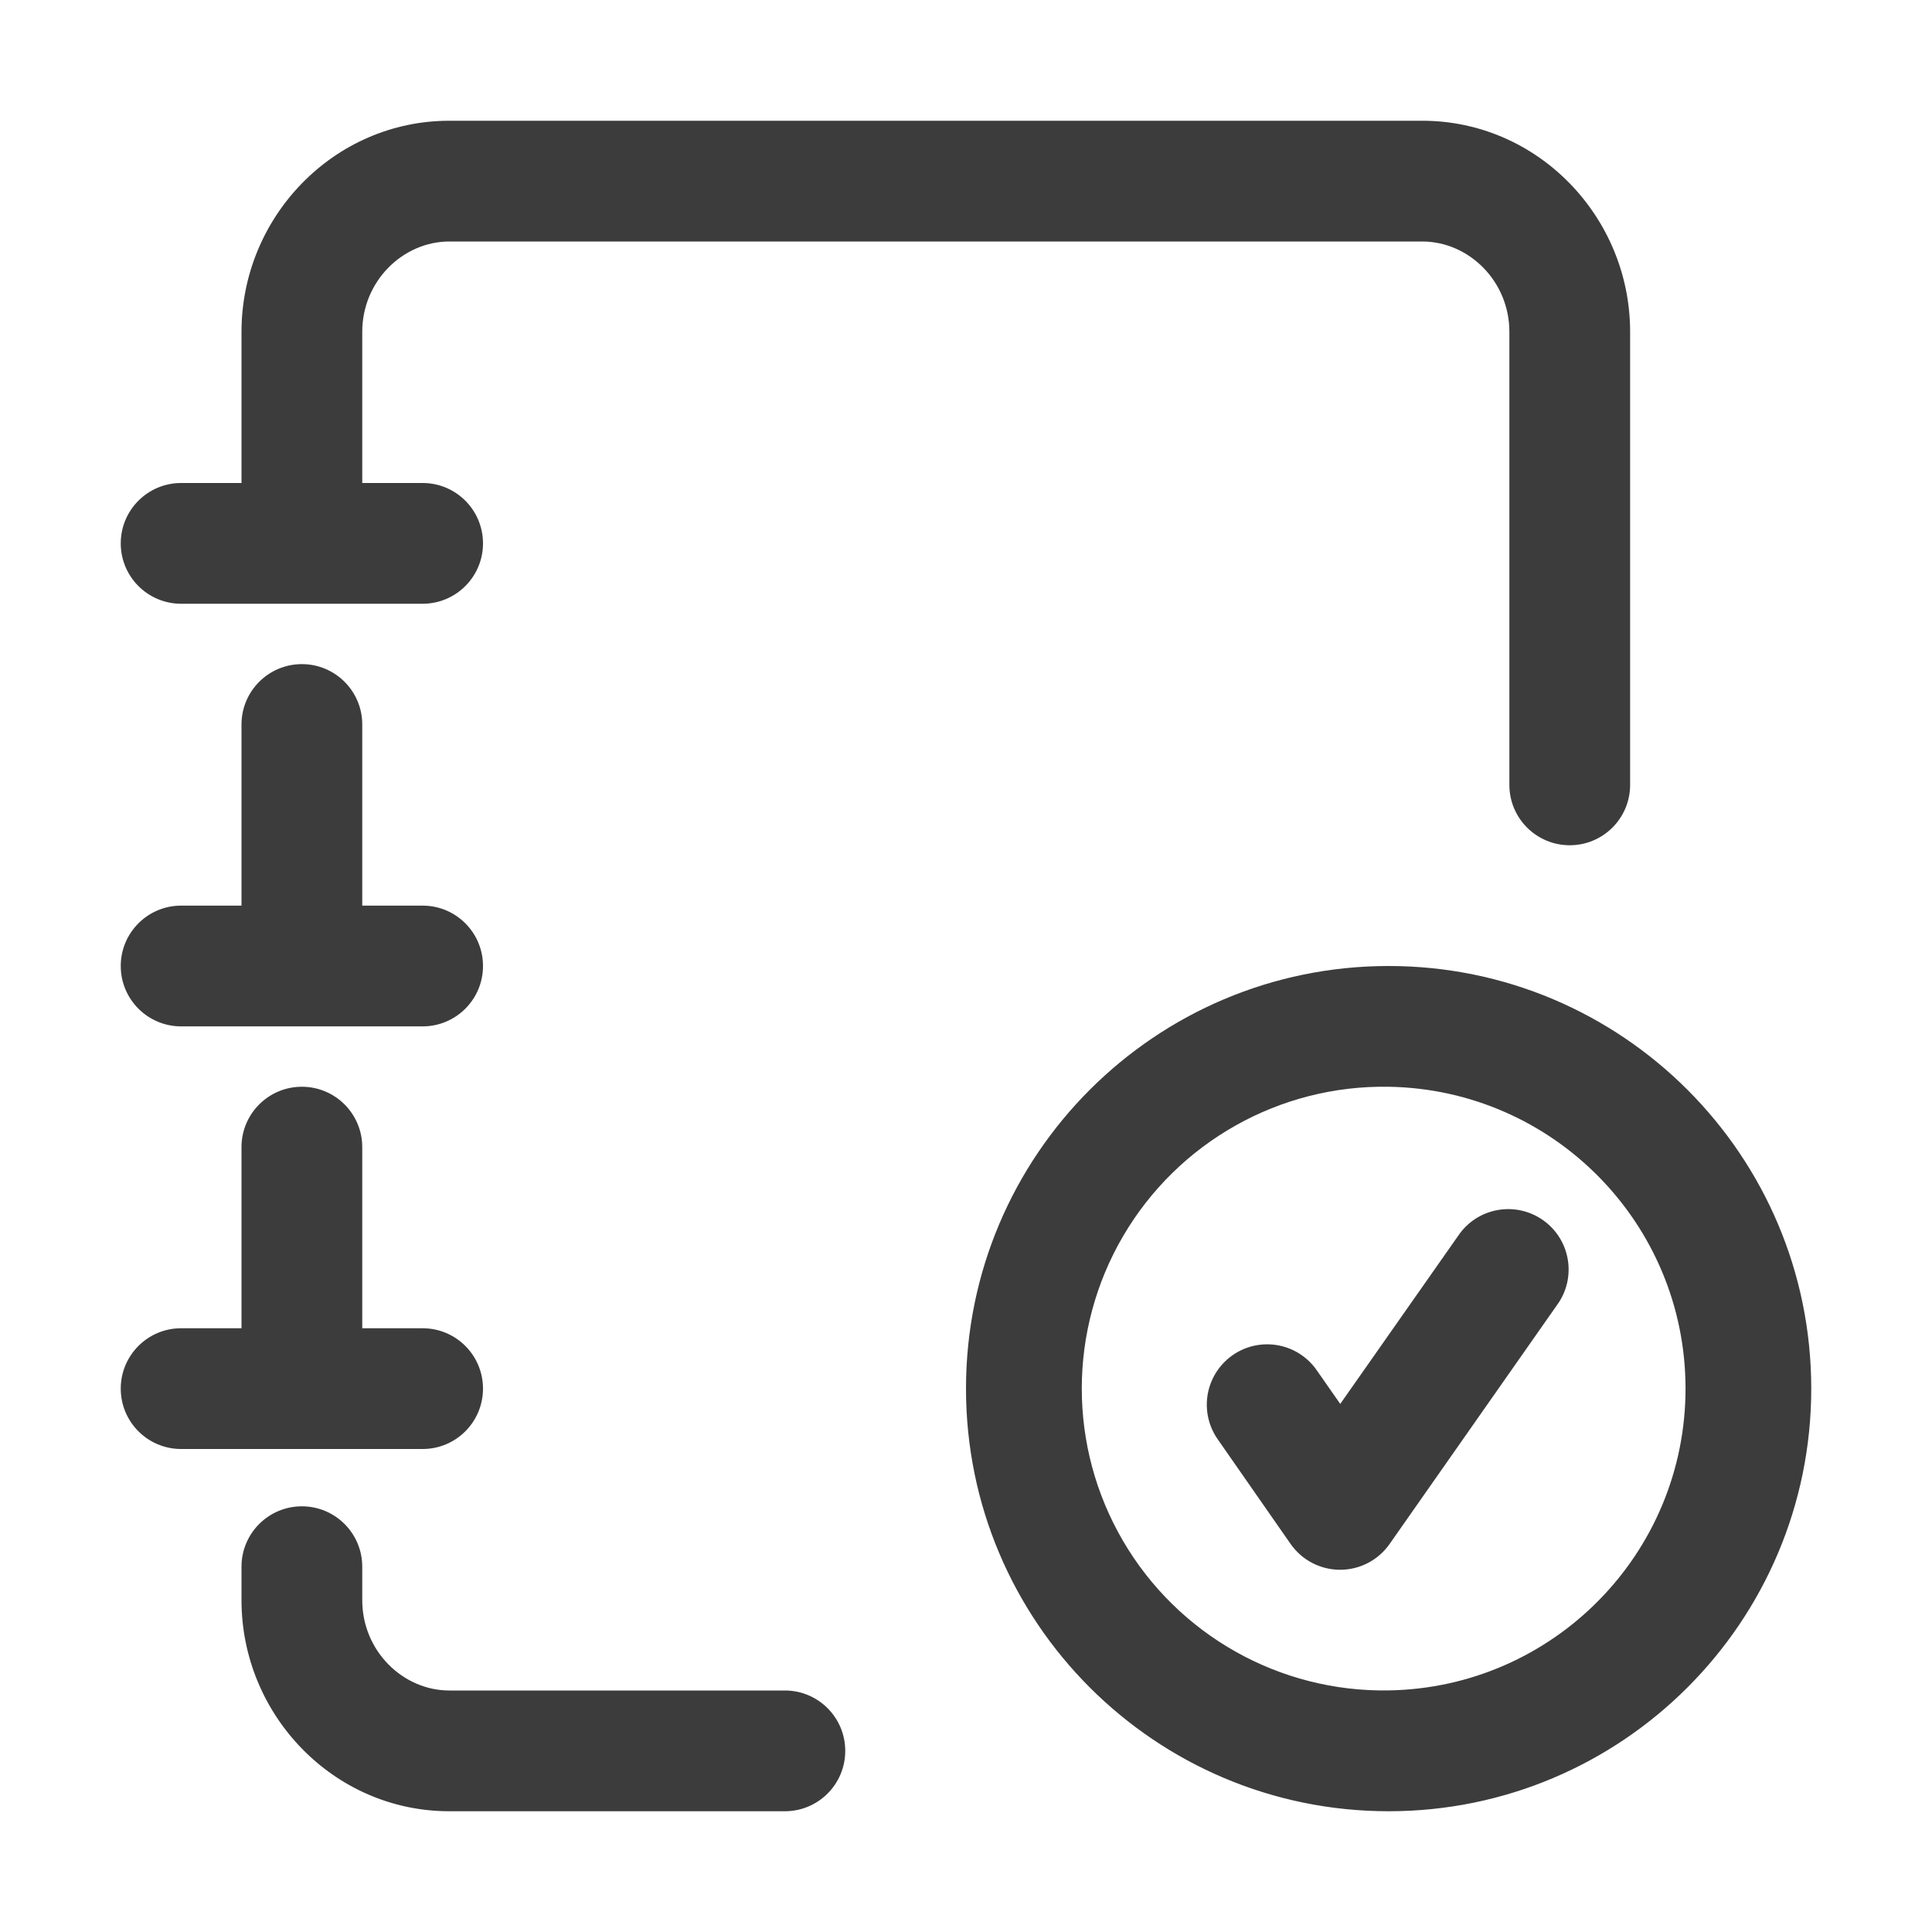
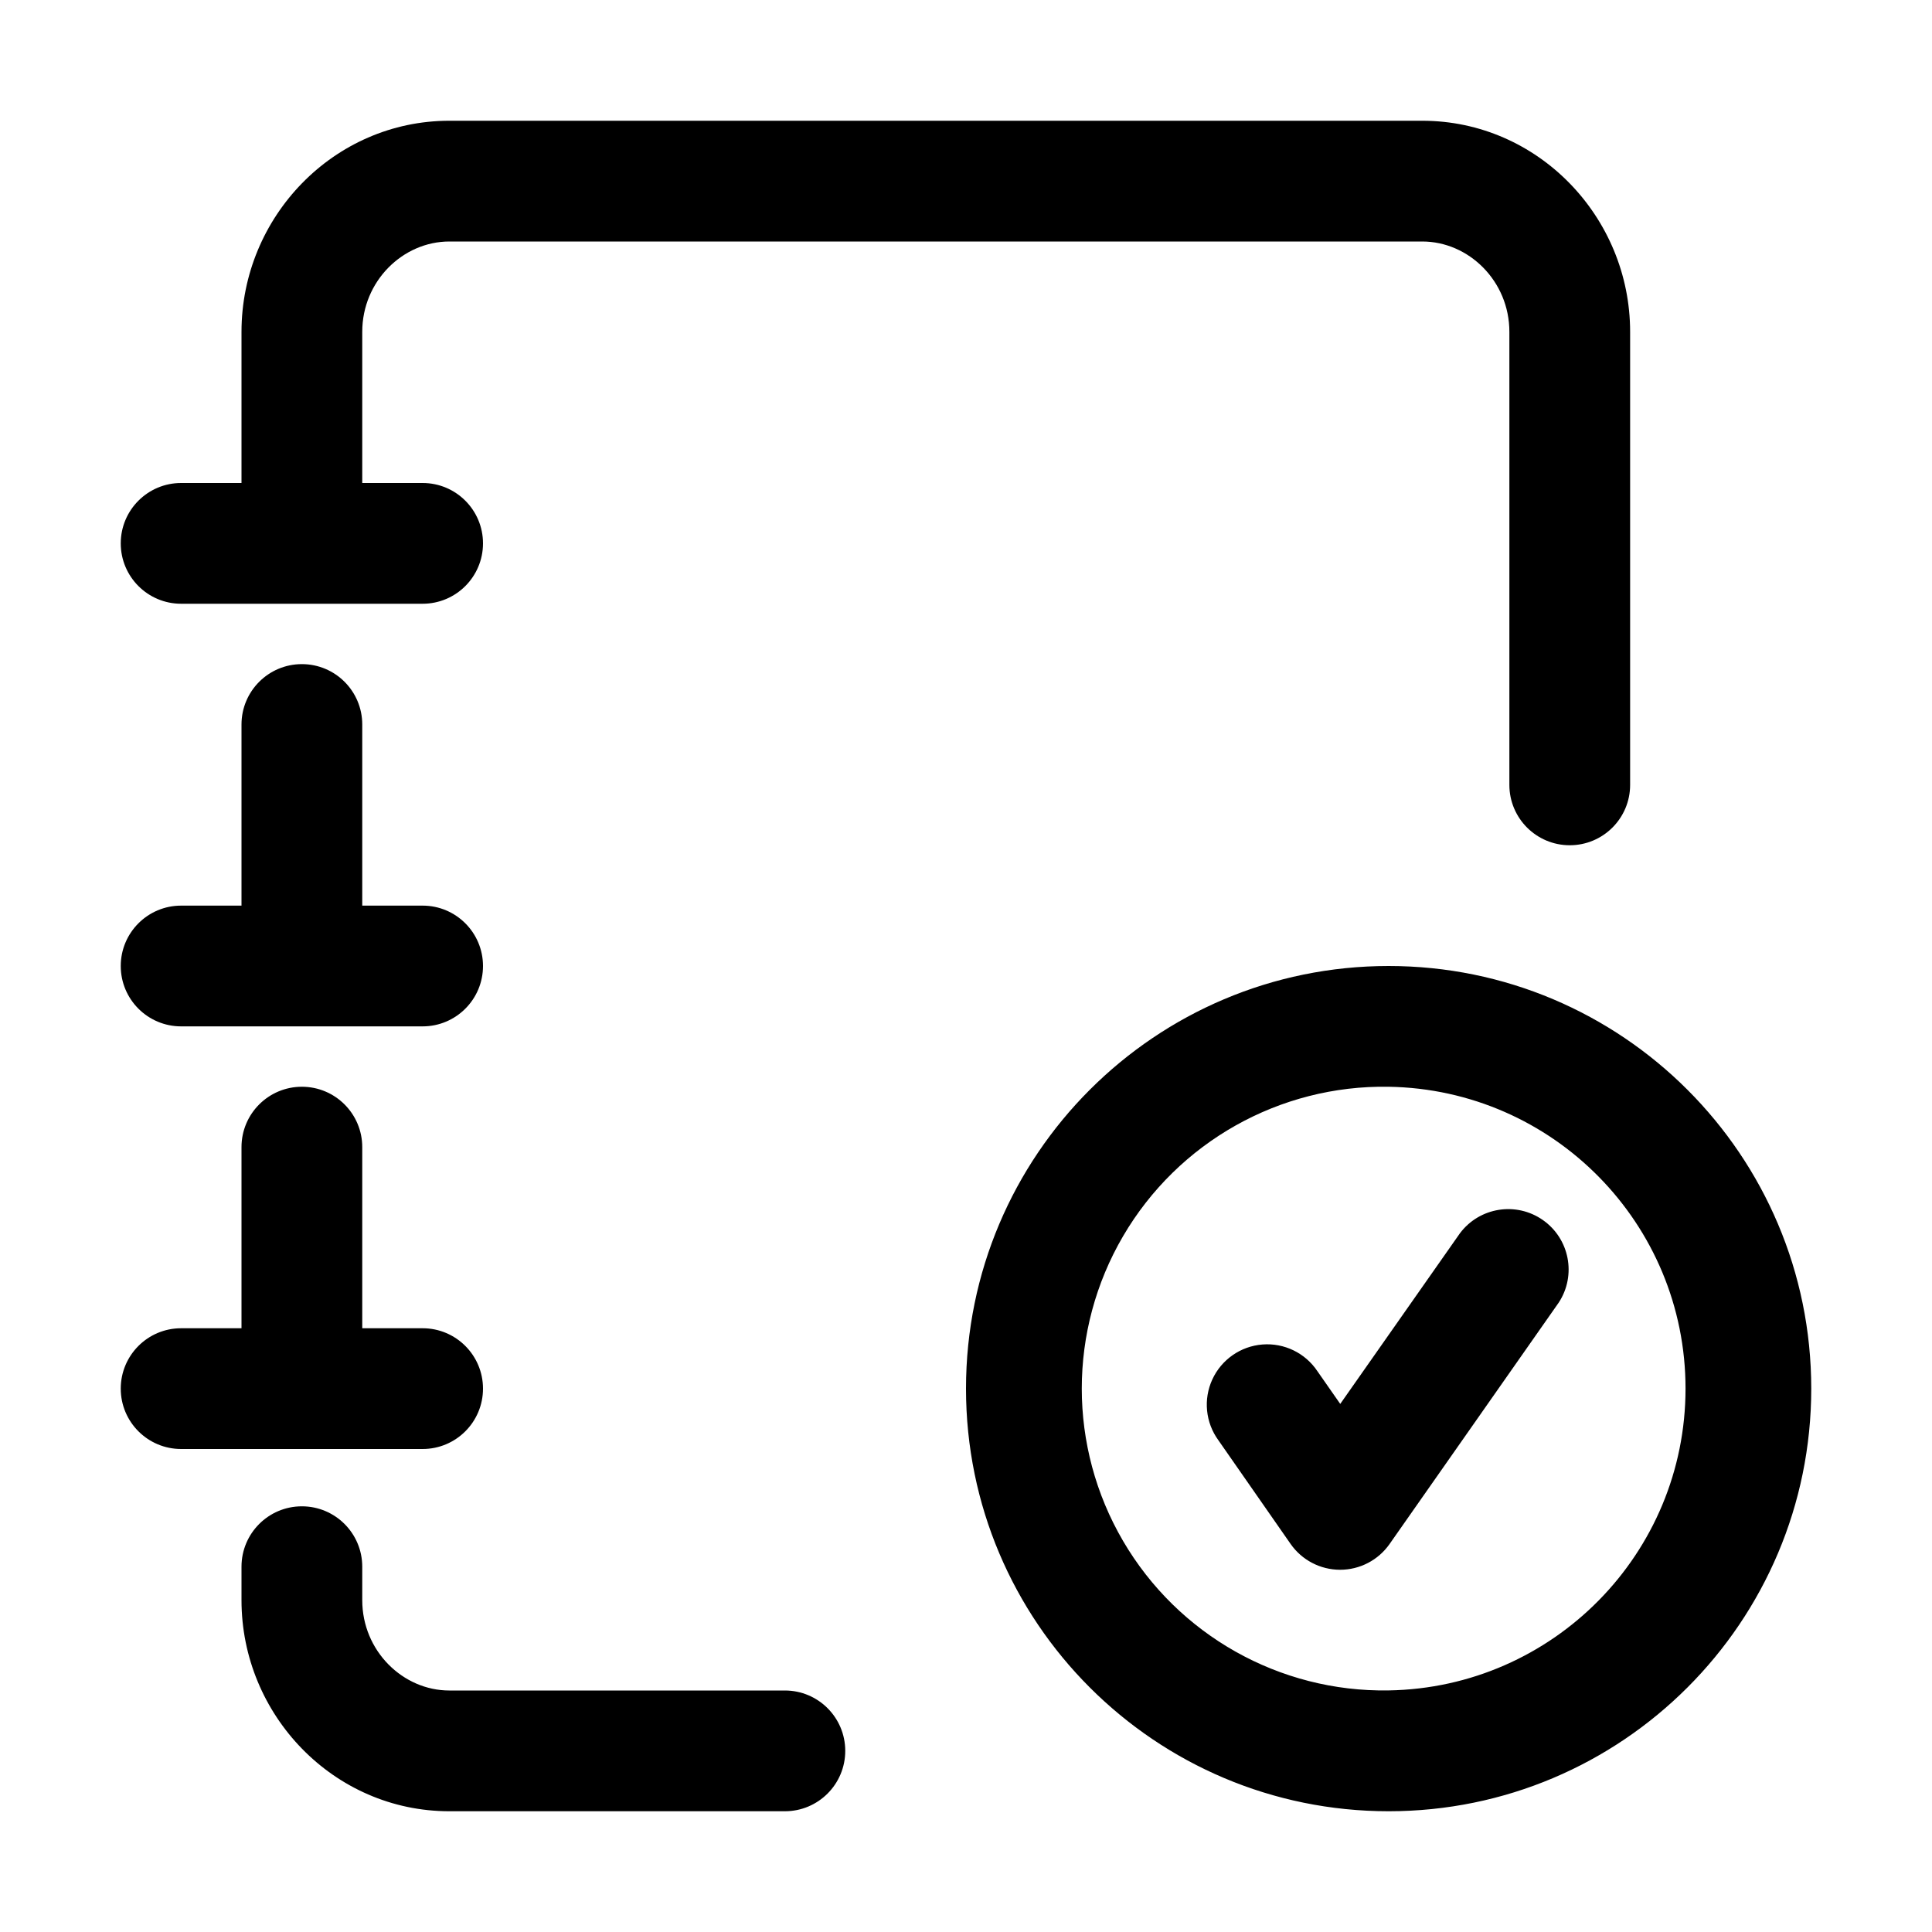
- <svg xmlns="http://www.w3.org/2000/svg" width="24" height="24" fill="none" viewBox="0 0 24 24">
-   <path fill="#3D3C3C" fill-rule="evenodd" d="M4.5 4.122C4.5 3.492 5.005 3 5.582 3h12.086c.577 0 1.082.492 1.082 1.122V9.75a.75.75 0 0 0 1.5 0V4.122c0-1.427-1.146-2.622-2.582-2.622H5.582C4.146 1.5 3 2.695 3 4.122V6h-.75a.75.75 0 0 0 0 1.5h3a.75.75 0 0 0 0-1.5H4.5V4.122Zm0 15.34a.75.75 0 0 0-1.5 0v.416C3 21.305 4.146 22.5 5.582 22.5H9.75a.75.75 0 0 0 0-1.5H5.582c-.577 0-1.082-.492-1.082-1.122v-.416ZM2.25 11.25a.75.75 0 0 0 0 1.5h3a.75.75 0 0 0 0-1.5H4.5V9A.75.75 0 0 0 3 9v2.25h-.75Zm0 5.25a.75.75 0 0 0 0 1.5h3a.75.75 0 0 0 0-1.5H4.5v-2.25a.75.75 0 0 0-1.5 0v2.25h-.75Zm9.75.75a5.25 5.25 0 1 1 5.25 5.25A5.25 5.25 0 0 1 12 17.25Zm5.25-3.75a3.75 3.75 0 1 0-.001 7.499 3.75 3.75 0 0 0 .001-7.499Zm2.114 2.68a.75.75 0 0 0-1.228-.86l-1.487 2.12-.284-.407a.75.75 0 1 0-1.23.858l.897 1.288a.75.75 0 0 0 1.23.001l2.102-3Z" clip-rule="evenodd" />
+ <svg xmlns="http://www.w3.org/2000/svg" width="24" height="24" fill="currentColor" viewBox="0 0 24 24">
+   <path fill-rule="evenodd" d="M4.5 4.122C4.5 3.492 5.005 3 5.582 3h12.086c.577 0 1.082.492 1.082 1.122V9.75a.75.75 0 0 0 1.5 0V4.122c0-1.427-1.146-2.622-2.582-2.622H5.582C4.146 1.5 3 2.695 3 4.122V6h-.75a.75.75 0 0 0 0 1.5h3a.75.75 0 0 0 0-1.5H4.5V4.122Zm0 15.34a.75.75 0 0 0-1.5 0v.416C3 21.305 4.146 22.5 5.582 22.5H9.75a.75.75 0 0 0 0-1.5H5.582c-.577 0-1.082-.492-1.082-1.122v-.416ZM2.25 11.25a.75.75 0 0 0 0 1.5h3a.75.75 0 0 0 0-1.5H4.5V9A.75.75 0 0 0 3 9v2.25h-.75Zm0 5.25a.75.75 0 0 0 0 1.5h3a.75.75 0 0 0 0-1.5H4.5v-2.25a.75.75 0 0 0-1.5 0v2.25h-.75Zm9.75.75a5.25 5.25 0 1 1 5.25 5.25A5.25 5.25 0 0 1 12 17.25Zm5.25-3.75a3.75 3.75 0 1 0-.001 7.499 3.75 3.75 0 0 0 .001-7.499Zm2.114 2.68a.75.75 0 0 0-1.228-.86l-1.487 2.12-.284-.407a.75.75 0 1 0-1.23.858l.897 1.288a.75.75 0 0 0 1.23.001l2.102-3Z" clip-rule="evenodd" />
</svg>
